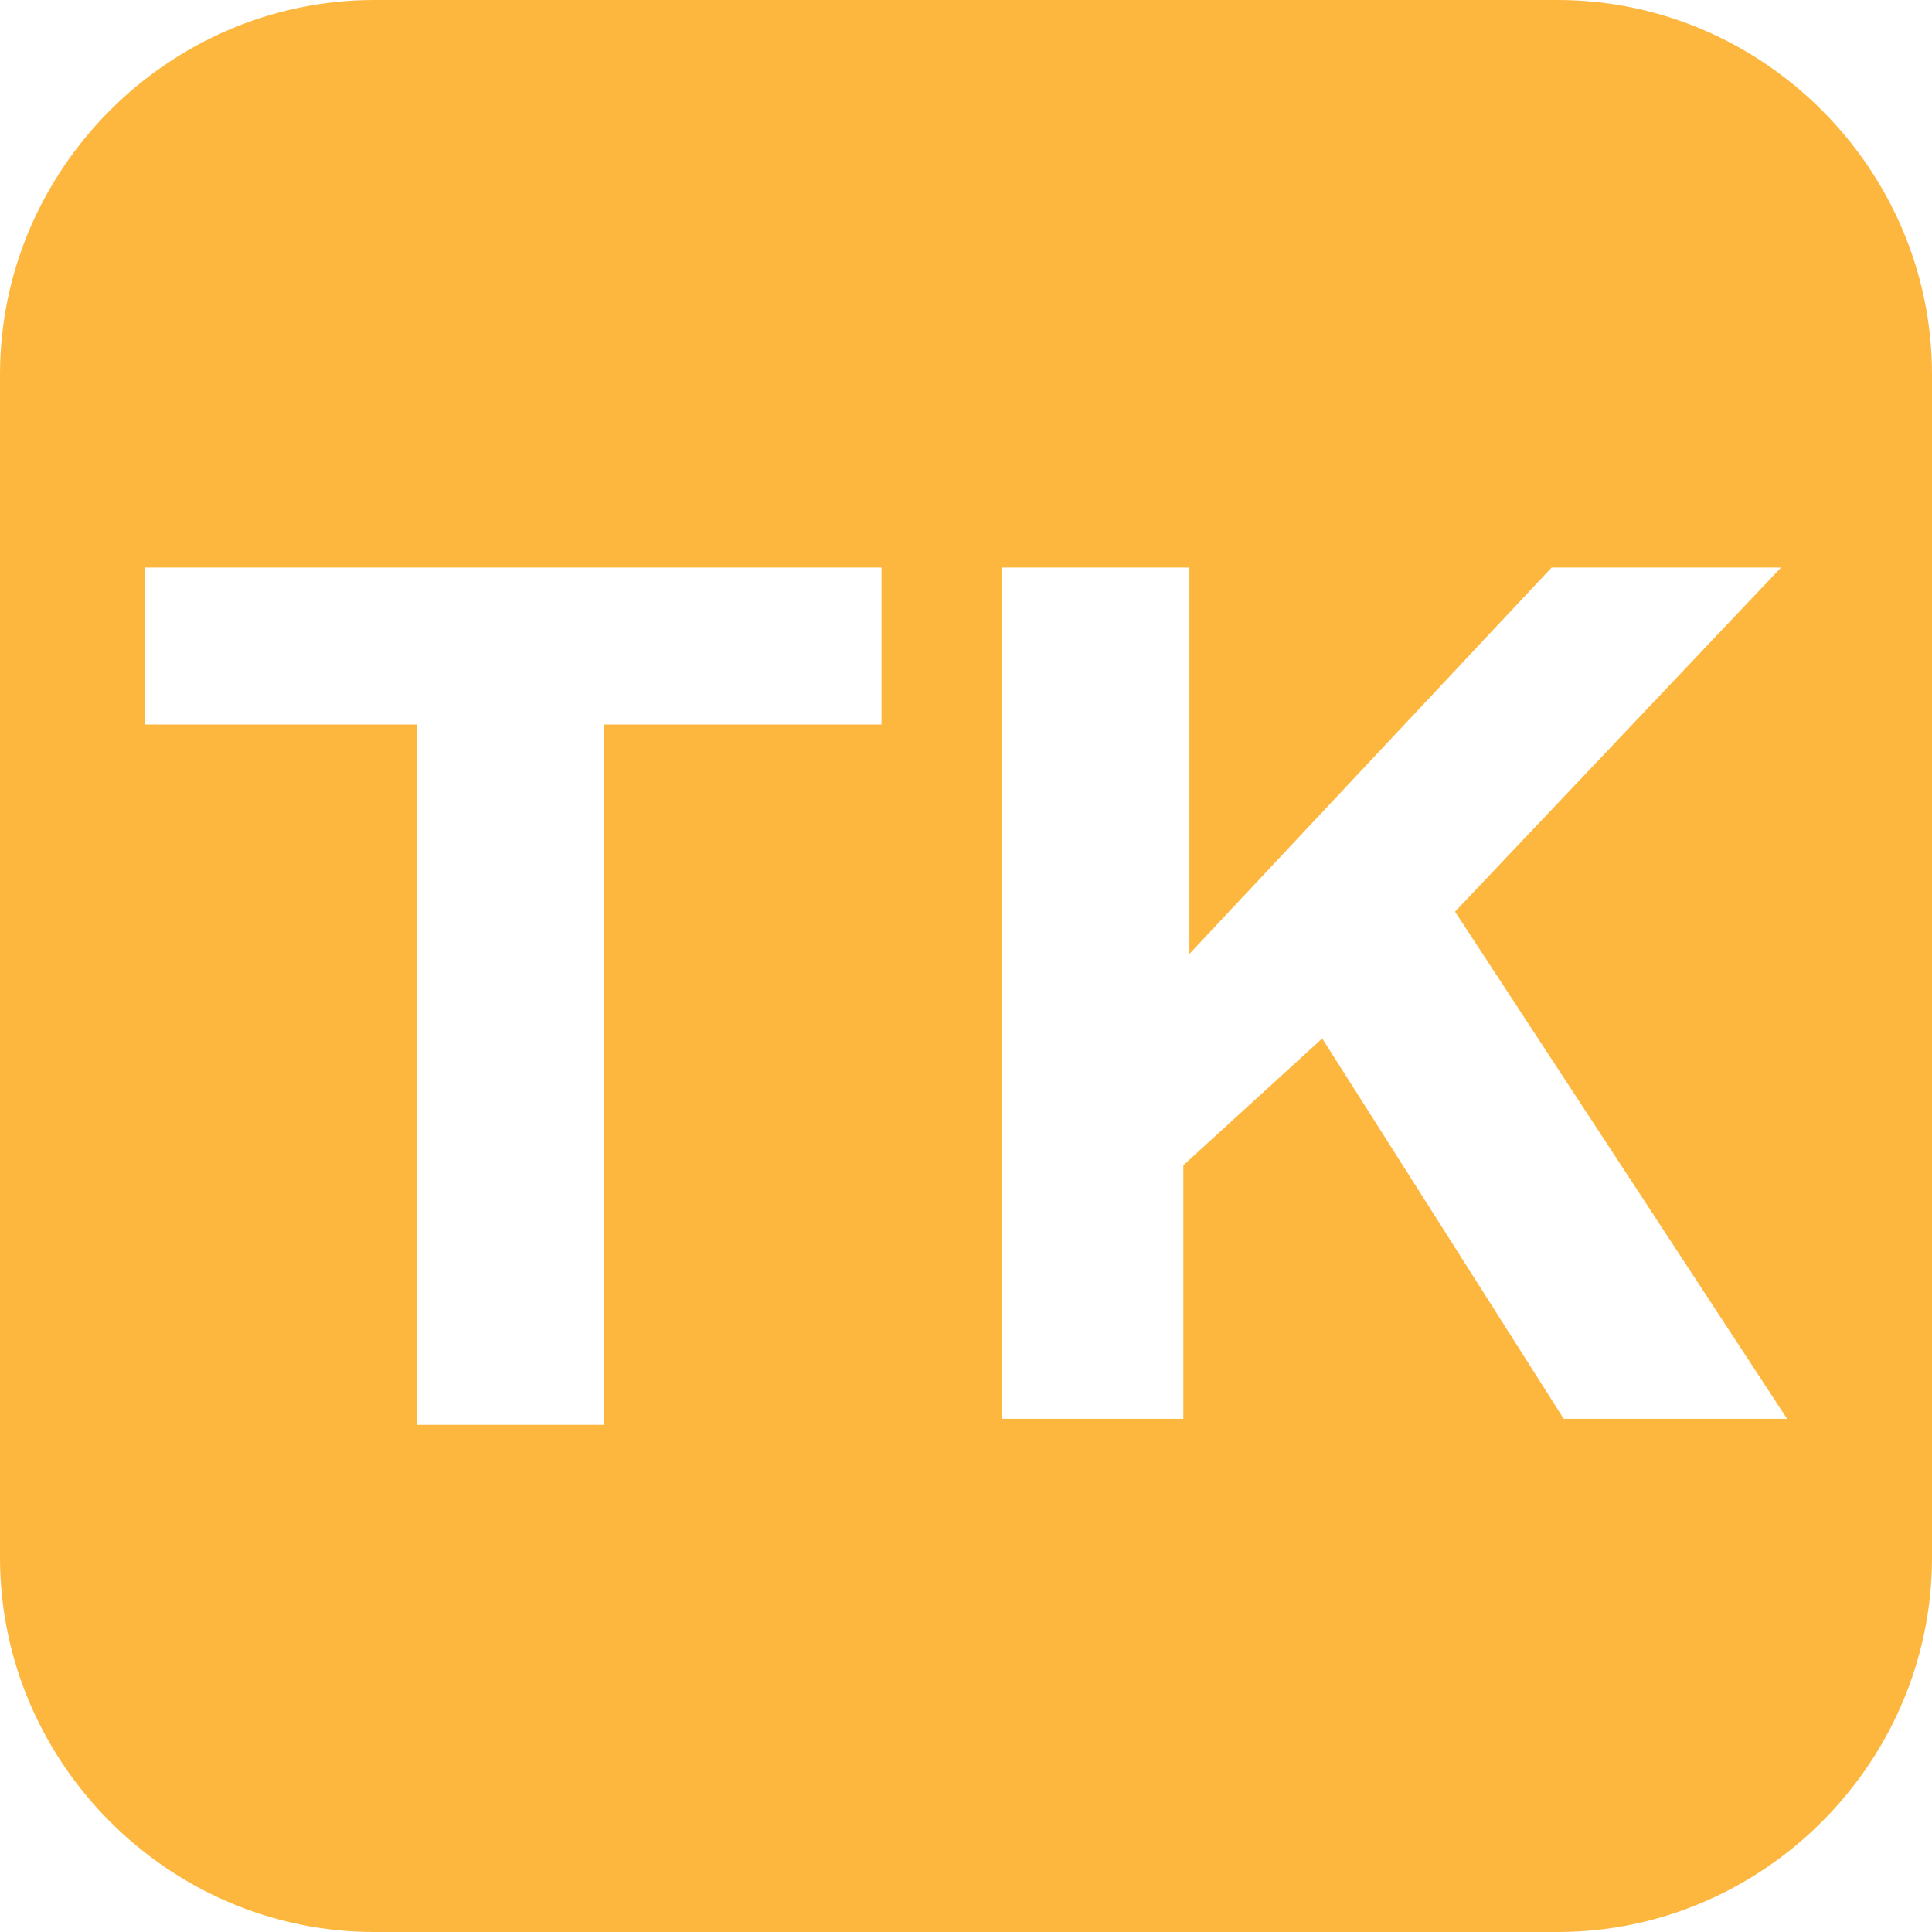
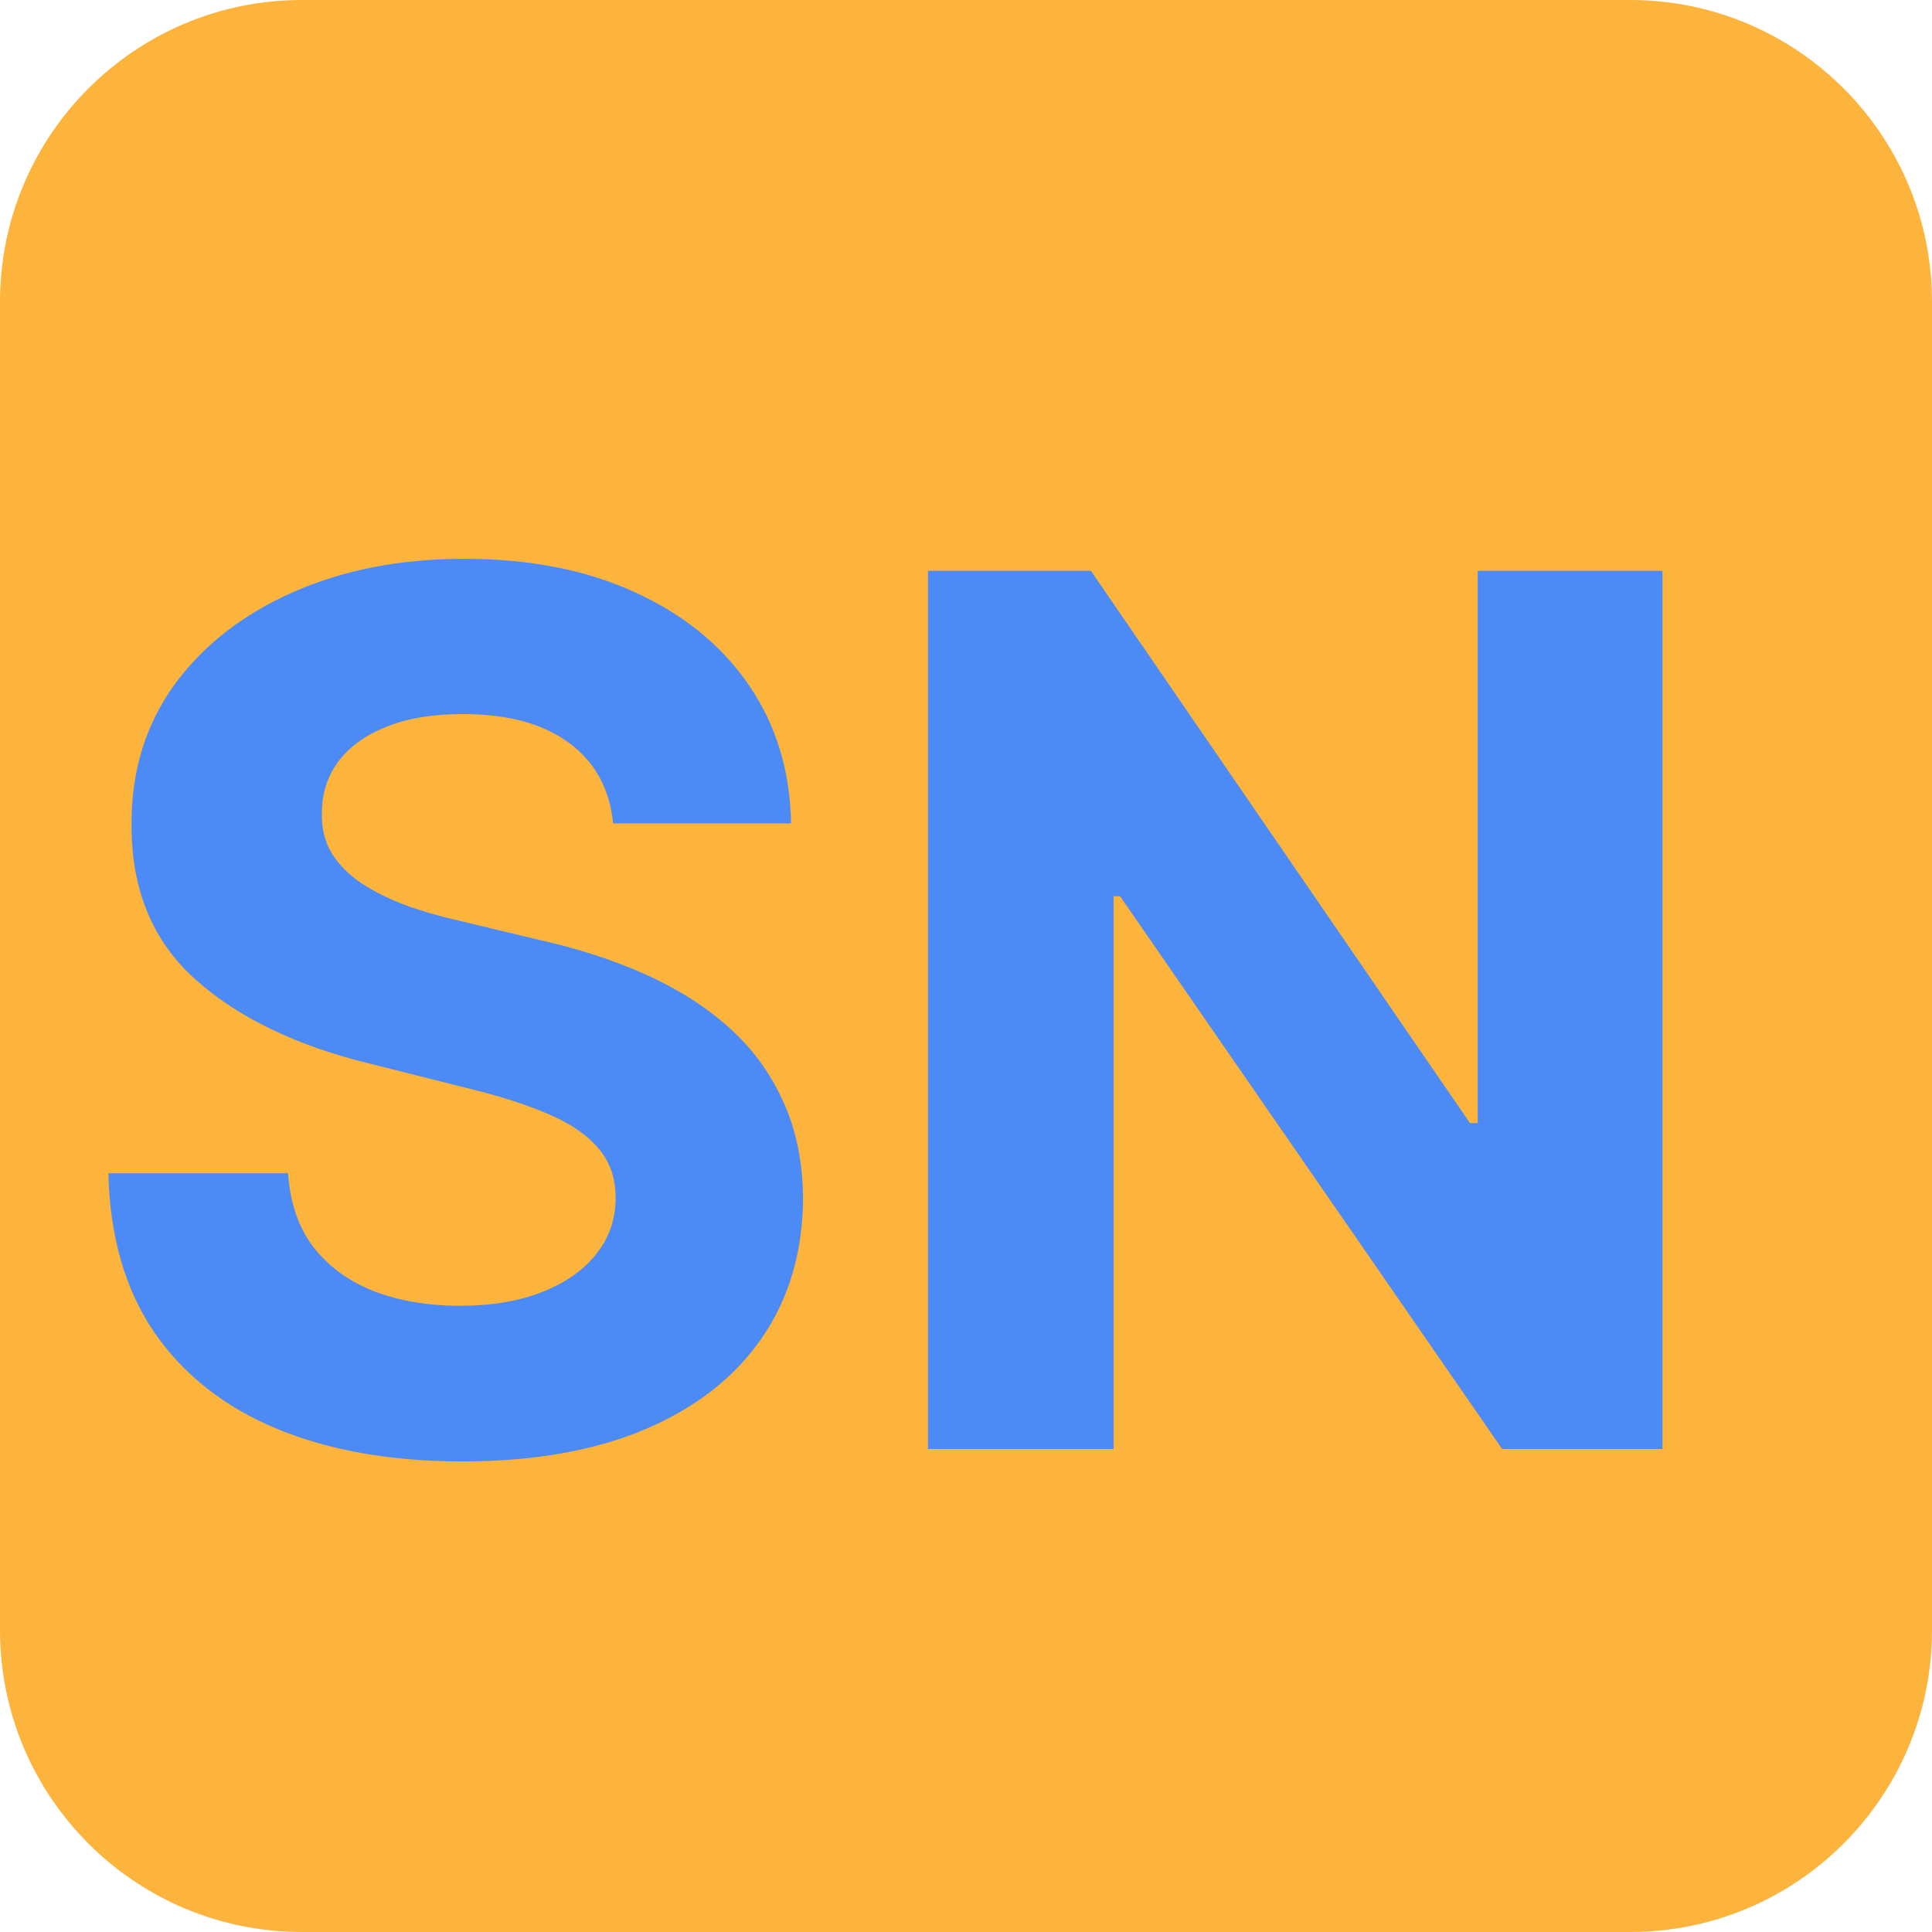
- <svg xmlns="http://www.w3.org/2000/svg" version="1.1" id="Layer_1" x="0px" y="0px" viewBox="0 0 32 32" style="enable-background:new 0 0 32 32;" xml:space="preserve">
-   <style type="text/css">
- 	.st0{fill:#FDB73E;}
- </style>
-   <path class="st0" d="M25.8,0H6.2C2.8,0,0,2.8,0,6.2v19.6C0,29.2,2.8,32,6.2,32h19.6c3.4,0,6.2-2.8,6.2-6.2V6.2C32,2.8,29.2,0,25.8,0  z M14.6,12H10v11.6H6.9v-0.1V12H2.4V9.4h12.2V12z M25.9,23.5l-4-6.3l-2.3,2.1v4.2h-3V9.4h3.1v6.4l6-6.4h3.8l-5.4,5.7l5.5,8.4H25.9z" />
+ <svg xmlns="http://www.w3.org/2000/svg" width="32" height="32" viewBox="0 0 32 32" fill="none">
+   <rect width="32" height="32" rx="5" fill="#FCB43C" />
+   <path d="M10.155 13.638C10.098 13.065 9.854 12.62 9.423 12.303C8.992 11.985 8.408 11.827 7.669 11.827C7.167 11.827 6.743 11.898 6.398 12.04C6.052 12.177 5.787 12.369 5.602 12.615C5.422 12.861 5.332 13.141 5.332 13.453C5.323 13.713 5.377 13.941 5.496 14.135C5.619 14.329 5.787 14.497 6 14.639C6.213 14.777 6.459 14.897 6.739 15.001C7.018 15.101 7.316 15.186 7.634 15.257L8.94 15.57C9.575 15.712 10.157 15.901 10.688 16.138C11.218 16.375 11.677 16.666 12.065 17.011C12.454 17.357 12.754 17.764 12.967 18.233C13.185 18.702 13.296 19.239 13.301 19.845C13.296 20.735 13.069 21.507 12.619 22.16C12.174 22.809 11.53 23.313 10.688 23.673C9.849 24.028 8.839 24.206 7.655 24.206C6.481 24.206 5.458 24.026 4.587 23.666C3.72 23.306 3.043 22.774 2.555 22.068C2.072 21.358 1.819 20.48 1.795 19.433H4.771C4.804 19.921 4.944 20.328 5.19 20.655C5.441 20.977 5.775 21.221 6.192 21.386C6.613 21.547 7.089 21.628 7.619 21.628C8.14 21.628 8.592 21.552 8.976 21.401C9.364 21.249 9.665 21.038 9.878 20.768C10.091 20.499 10.197 20.188 10.197 19.838C10.197 19.511 10.1 19.237 9.906 19.014C9.717 18.792 9.438 18.602 9.068 18.446C8.704 18.29 8.256 18.148 7.726 18.02L6.142 17.622C4.916 17.324 3.947 16.858 3.237 16.223C2.527 15.588 2.174 14.734 2.179 13.659C2.174 12.778 2.409 12.009 2.882 11.351C3.36 10.693 4.016 10.179 4.849 9.81C5.683 9.44 6.63 9.256 7.69 9.256C8.77 9.256 9.712 9.44 10.517 9.81C11.327 10.179 11.956 10.693 12.406 11.351C12.856 12.009 13.088 12.771 13.102 13.638H10.155ZM27.536 9.455V24H24.88L18.552 14.845H18.445V24H15.37V9.455H18.069L24.347 18.602H24.475V9.455H27.536Z" fill="#4C8BF5" />
</svg>
